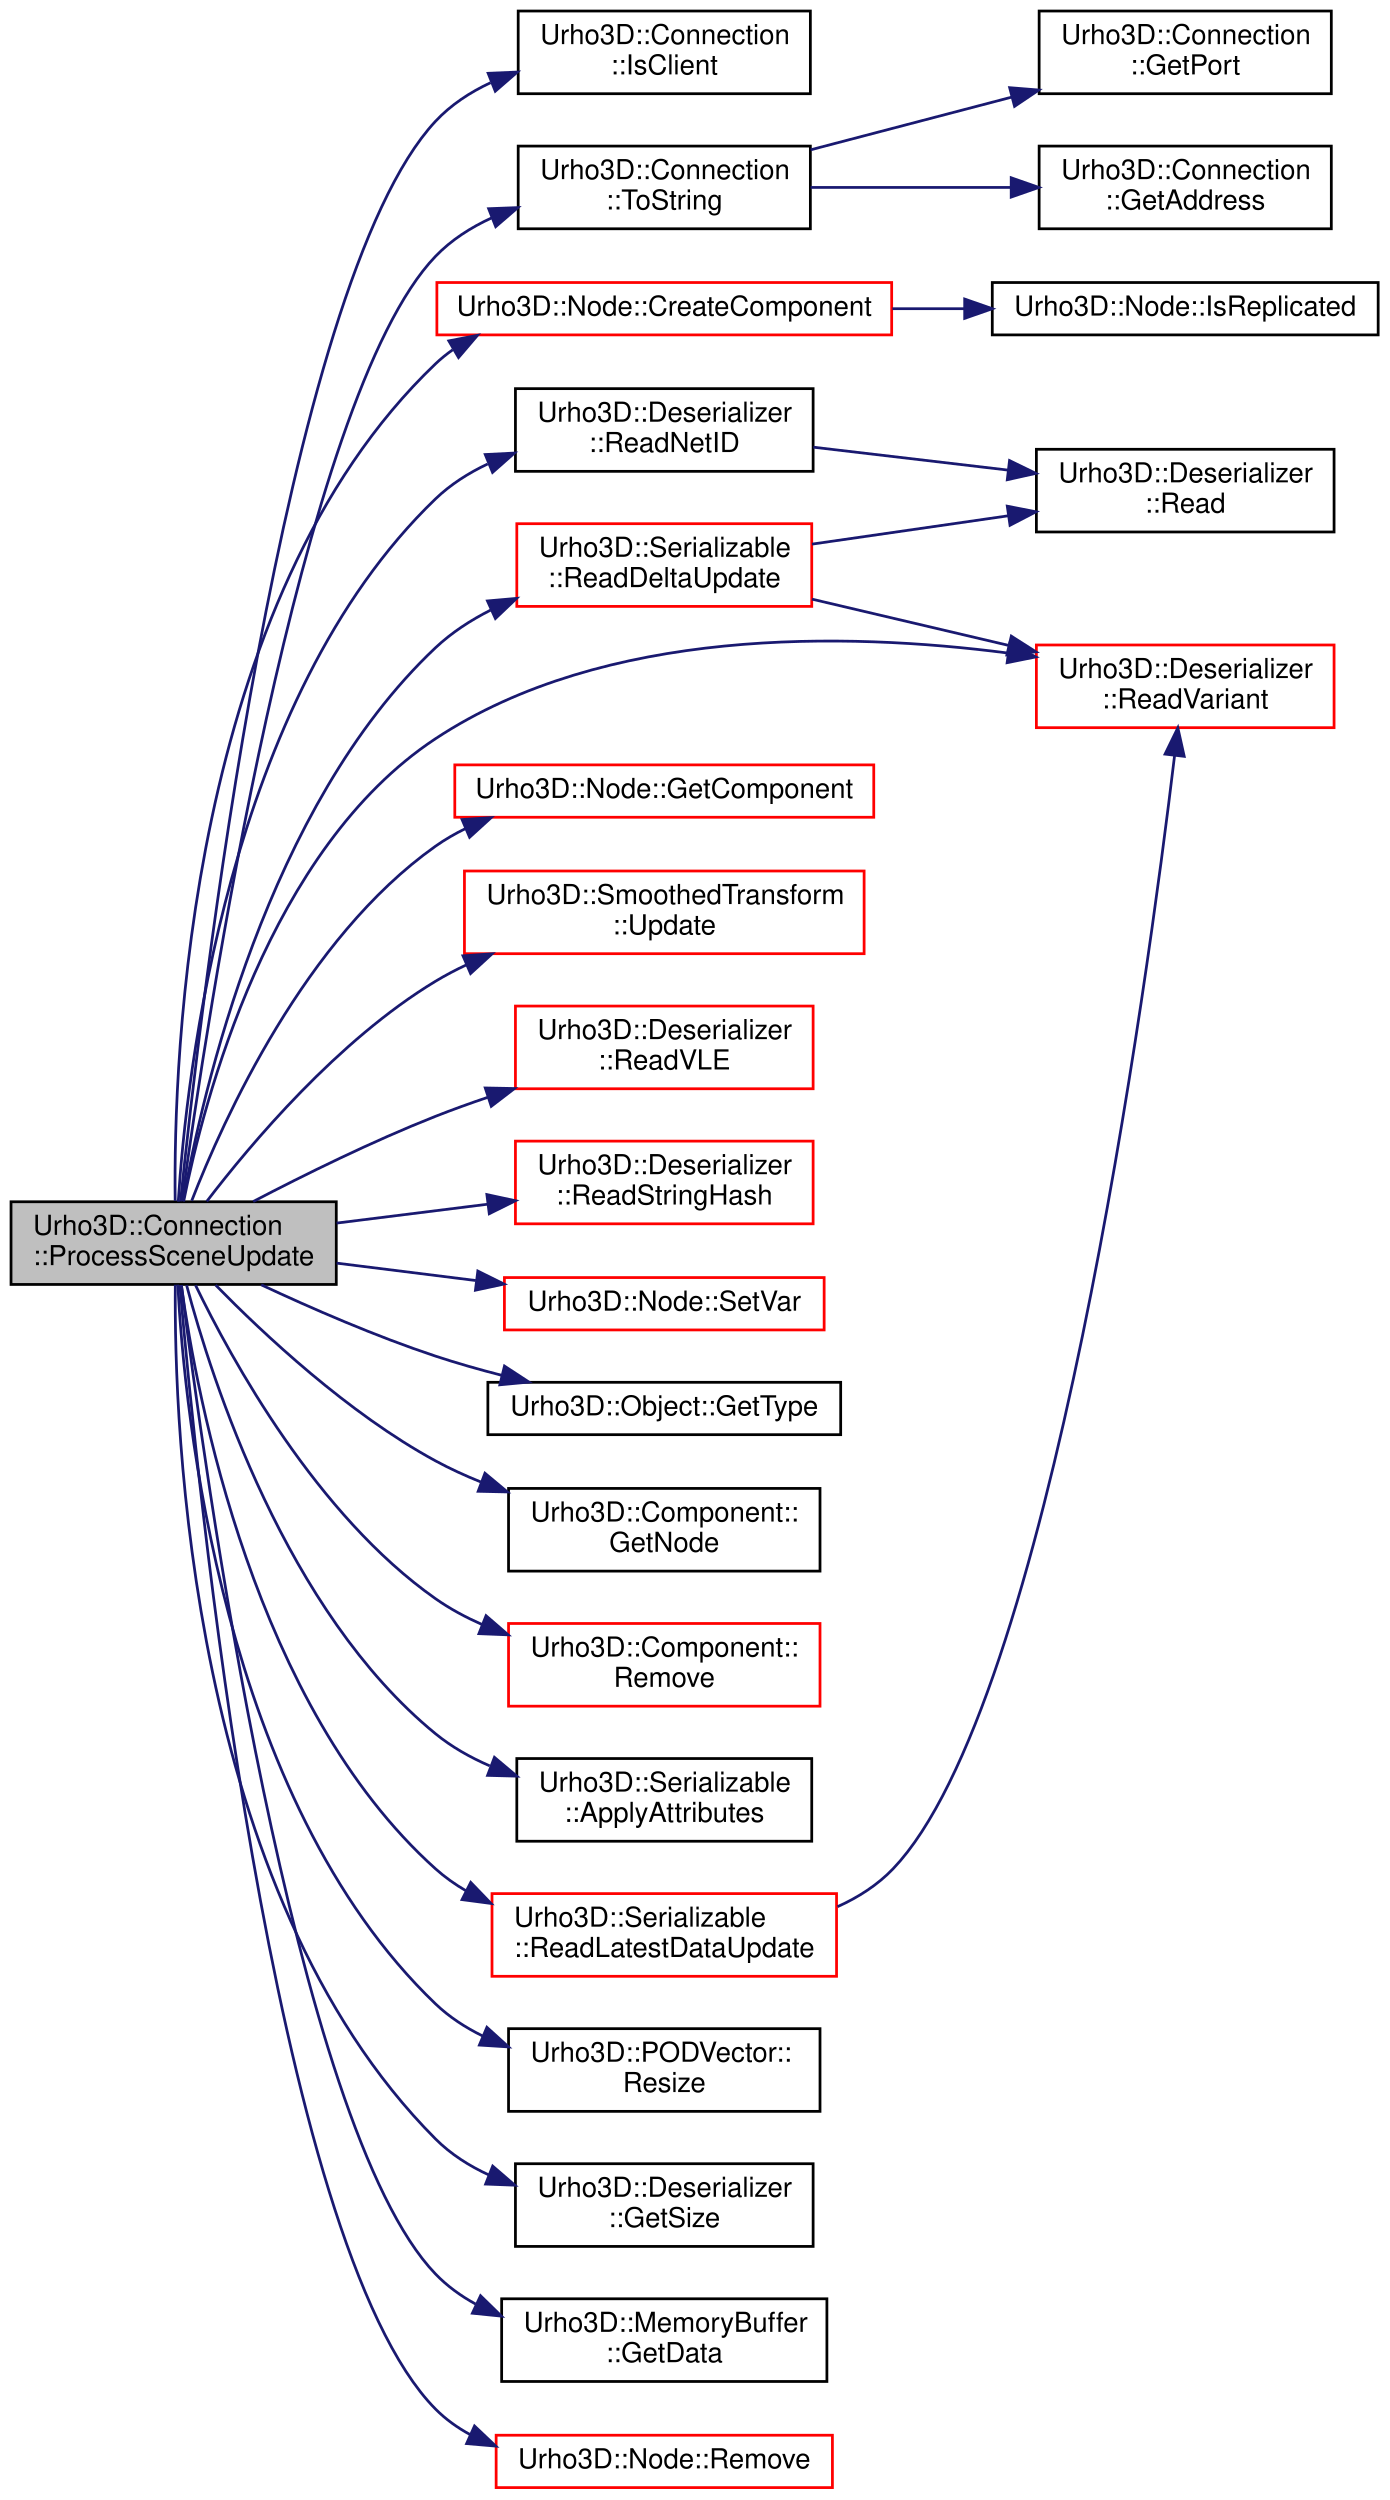
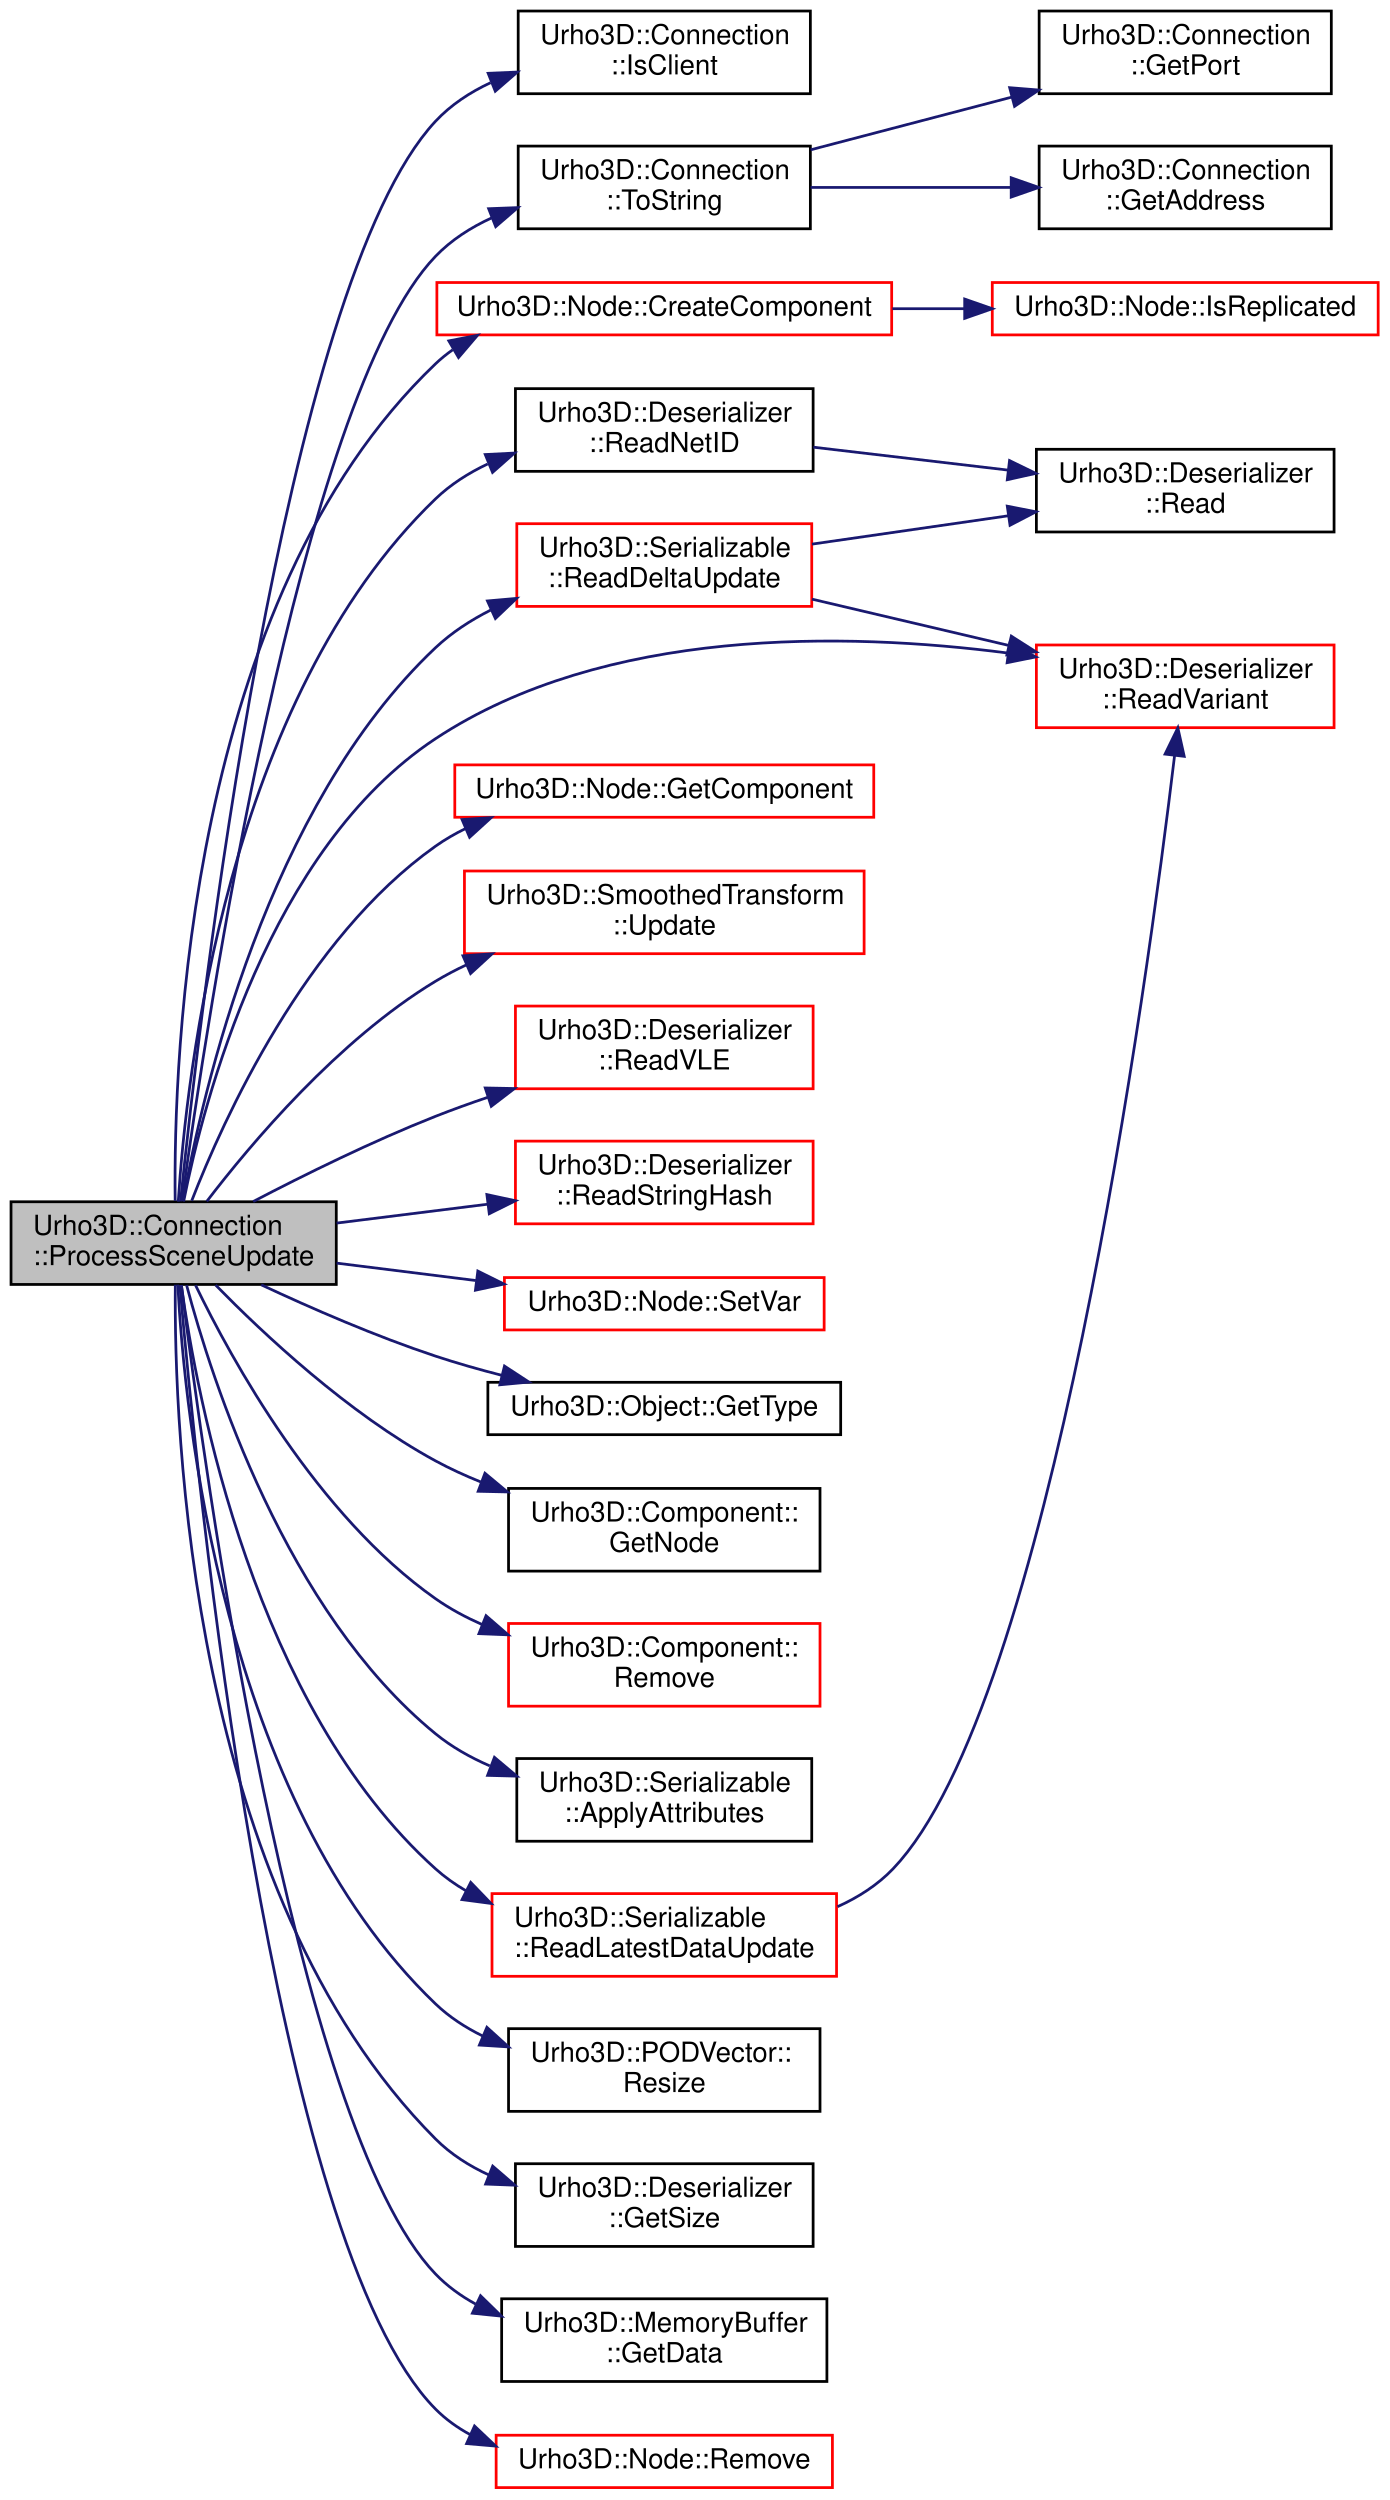
<svg xmlns="http://www.w3.org/2000/svg" xmlns:xlink="http://www.w3.org/1999/xlink" width="504pt" height="907pt" viewBox="0.00 0.00 504.00 907.00">
  <g id="graph0" class="graph" transform="scale(1 1) rotate(0) translate(4 903)">
    <g id="node1" class="node">
      <polygon fill="#bfbfbf" stroke="black" points="0,-437 0,-467 118,-467 118,-437 0,-437" />
      <text text-anchor="start" x="8" y="-455" font-family="Helvetica,sans-Serif" font-size="10.00">Urho3D::Connection</text>
      <text text-anchor="middle" x="59" y="-444" font-family="Helvetica,sans-Serif" font-size="10.00">::ProcessSceneUpdate</text>
    </g>
    <g id="node2" class="node">
      <g id="a_node2">
        <a xlink:href="class_urho3_d_1_1_connection.html#a82b57acbe1f3fc8e166b20472fce95b4" target="_top" xlink:title="Return whether is a client connection. ">
          <polygon fill="none" stroke="black" points="184,-869 184,-899 290,-899 290,-869 184,-869" />
          <text text-anchor="start" x="192" y="-887" font-family="Helvetica,sans-Serif" font-size="10.00">Urho3D::Connection</text>
          <text text-anchor="middle" x="237" y="-876" font-family="Helvetica,sans-Serif" font-size="10.00">::IsClient</text>
        </a>
      </g>
    </g>
    <g id="edge1" class="edge">
      <path fill="none" stroke="midnightblue" d="M61.487,-467.149C68.312,-533.737 98.705,-799.754 154,-859 159.569,-864.967 166.516,-869.525 173.994,-873.004" />
      <polygon fill="midnightblue" stroke="midnightblue" points="173.101,-876.415 183.687,-876.857 175.687,-869.91 173.101,-876.415" />
    </g>
    <g id="node3" class="node">
      <g id="a_node3">
        <a xlink:href="class_urho3_d_1_1_connection.html#a2ac2dd3c4384146af1c528e6aadd0c48" target="_top" xlink:title="Return an address:port string. ">
          <polygon fill="none" stroke="black" points="184,-820 184,-850 290,-850 290,-820 184,-820" />
          <text text-anchor="start" x="192" y="-838" font-family="Helvetica,sans-Serif" font-size="10.00">Urho3D::Connection</text>
          <text text-anchor="middle" x="237" y="-827" font-family="Helvetica,sans-Serif" font-size="10.00">::ToString</text>
        </a>
      </g>
    </g>
    <g id="edge2" class="edge">
      <path fill="none" stroke="midnightblue" d="M62.031,-467.375C70.488,-529.204 104.783,-758.817 154,-810 159.72,-815.949 166.81,-820.494 174.408,-823.963" />
      <polygon fill="midnightblue" stroke="midnightblue" points="173.282,-827.281 183.869,-827.685 175.844,-820.767 173.282,-827.281" />
    </g>
    <g id="node6" class="node">
      <g id="a_node6">
        <a xlink:href="class_urho3_d_1_1_deserializer.html#a508036fa8d83b204d775690a1dd8bc4a" target="_top" xlink:title="Read a 24-bit network object ID. ">
          <polygon fill="none" stroke="black" points="183,-732 183,-762 291,-762 291,-732 183,-732" />
          <text text-anchor="start" x="191" y="-750" font-family="Helvetica,sans-Serif" font-size="10.00">Urho3D::Deserializer</text>
          <text text-anchor="middle" x="237" y="-739" font-family="Helvetica,sans-Serif" font-size="10.00">::ReadNetID</text>
        </a>
      </g>
    </g>
    <g id="edge5" class="edge">
      <path fill="none" stroke="midnightblue" d="M60.674,-467.043C63.533,-512.412 78.333,-649.235 154,-722 159.458,-727.248 165.985,-731.398 172.94,-734.678" />
      <polygon fill="midnightblue" stroke="midnightblue" points="172.05,-738.095 182.631,-738.634 174.696,-731.615 172.05,-738.095" />
    </g>
    <g id="node8" class="node">
      <g id="a_node8">
        <a xlink:href="class_urho3_d_1_1_node.html#ab23d77af7fe3350c1dcfec8281849ed3" target="_top" xlink:title="Create a component to this node (with specified ID if provided). ">
          <polygon fill="none" stroke="red" points="154.5,-781.5 154.5,-800.5 319.5,-800.5 319.5,-781.5 154.5,-781.5" />
          <text text-anchor="middle" x="237" y="-788.5" font-family="Helvetica,sans-Serif" font-size="10.00">Urho3D::Node::CreateComponent</text>
        </a>
      </g>
    </g>
    <g id="edge7" class="edge">
      <path fill="none" stroke="midnightblue" d="M59.549,-467.334C58.925,-518.555 64.172,-685.326 154,-771 155.948,-772.858 158.04,-774.553 160.243,-776.098" />
      <polygon fill="midnightblue" stroke="midnightblue" points="158.832,-779.327 169.234,-781.343 162.36,-773.281 158.832,-779.327" />
    </g>
    <g id="node10" class="node">
      <g id="a_node10">
        <a xlink:href="class_urho3_d_1_1_serializable.html#aca892470b457612c0e96c57c134a616b" target="_top" xlink:title="Read and apply a network delta update. Return true if attributes were changed. ">
          <polygon fill="none" stroke="red" points="183.5,-683 183.5,-713 290.5,-713 290.5,-683 183.5,-683" />
          <text text-anchor="start" x="191.5" y="-701" font-family="Helvetica,sans-Serif" font-size="10.00">Urho3D::Serializable</text>
          <text text-anchor="middle" x="237" y="-690" font-family="Helvetica,sans-Serif" font-size="10.00">::ReadDeltaUpdate</text>
        </a>
      </g>
    </g>
    <g id="edge9" class="edge">
      <path fill="none" stroke="midnightblue" d="M62.389,-467.173C69.292,-506.078 92.824,-610.374 154,-668 159.819,-673.481 166.72,-677.977 174.011,-681.661" />
      <polygon fill="midnightblue" stroke="midnightblue" points="172.847,-684.977 183.401,-685.907 175.731,-678.598 172.847,-684.977" />
    </g>
    <g id="node11" class="node">
      <g id="a_node11">
        <a xlink:href="class_urho3_d_1_1_deserializer.html#a4f7070a0dd21b4627e5603e1557efb0a" target="_top" xlink:title="Read a variant. ">
          <polygon fill="none" stroke="red" points="372,-639 372,-669 480,-669 480,-639 372,-639" />
          <text text-anchor="start" x="380" y="-657" font-family="Helvetica,sans-Serif" font-size="10.00">Urho3D::Deserializer</text>
          <text text-anchor="middle" x="426" y="-646" font-family="Helvetica,sans-Serif" font-size="10.00">::ReadVariant</text>
        </a>
      </g>
    </g>
    <g id="edge17" class="edge">
      <path fill="none" stroke="midnightblue" d="M62.636,-467.15C69.832,-503.398 93.477,-595.075 154,-635 215.466,-675.547 302.755,-673.704 361.508,-666.095" />
      <polygon fill="midnightblue" stroke="midnightblue" points="362.347,-669.512 371.771,-664.67 361.385,-662.579 362.347,-669.512" />
    </g>
    <g id="node12" class="node">
      <g id="a_node12">
        <a xlink:href="class_urho3_d_1_1_node.html#a96978345db2ceb1a473bb43f0024dbe7" target="_top" xlink:title="Return component by type. If there are several, returns the first. ">
          <polygon fill="none" stroke="red" points="161,-606.5 161,-625.5 313,-625.5 313,-606.5 161,-606.5" />
          <text text-anchor="middle" x="237" y="-613.5" font-family="Helvetica,sans-Serif" font-size="10.00">Urho3D::Node::GetComponent</text>
        </a>
      </g>
    </g>
    <g id="edge12" class="edge">
      <path fill="none" stroke="midnightblue" d="M65.551,-467.36C77.117,-497.098 106.722,-562.543 154,-596 157.431,-598.428 161.123,-600.563 164.975,-602.441" />
      <polygon fill="midnightblue" stroke="midnightblue" points="163.63,-605.672 174.202,-606.37 166.373,-599.232 163.63,-605.672" />
    </g>
    <g id="node13" class="node">
      <g id="a_node13">
        <a xlink:href="class_urho3_d_1_1_smoothed_transform.html#a35445b17dfcabb0deba9f1f697653296" target="_top" xlink:title="Update smoothing. ">
          <polygon fill="none" stroke="red" points="164.5,-557 164.5,-587 309.5,-587 309.5,-557 164.5,-557" />
          <text text-anchor="start" x="172.5" y="-575" font-family="Helvetica,sans-Serif" font-size="10.00">Urho3D::SmoothedTransform</text>
          <text text-anchor="middle" x="237" y="-564" font-family="Helvetica,sans-Serif" font-size="10.00">::Update</text>
        </a>
      </g>
    </g>
    <g id="edge13" class="edge">
      <path fill="none" stroke="midnightblue" d="M71.016,-467.137C87.012,-488.061 118.647,-525.649 154,-547 157.583,-549.164 161.369,-551.154 165.269,-552.983" />
      <polygon fill="midnightblue" stroke="midnightblue" points="163.967,-556.233 174.536,-556.962 166.728,-549.8 163.967,-556.233" />
    </g>
    <g id="node14" class="node">
      <g id="a_node14">
        <a xlink:href="class_urho3_d_1_1_deserializer.html#a1798cf3925097557803752554b7b519f" target="_top" xlink:title="Read a variable-length encoded unsigned integer, which can use 29 bits maximum. ">
          <polygon fill="none" stroke="red" points="183,-508 183,-538 291,-538 291,-508 183,-508" />
          <text text-anchor="start" x="191" y="-526" font-family="Helvetica,sans-Serif" font-size="10.00">Urho3D::Deserializer</text>
          <text text-anchor="middle" x="237" y="-515" font-family="Helvetica,sans-Serif" font-size="10.00">::ReadVLE</text>
        </a>
      </g>
    </g>
    <g id="edge14" class="edge">
      <path fill="none" stroke="midnightblue" d="M87.855,-467.086C106.289,-476.704 131.181,-489.004 154,-498 160.14,-500.42 166.613,-502.752 173.12,-504.954" />
      <polygon fill="midnightblue" stroke="midnightblue" points="172.049,-508.286 182.642,-508.081 174.233,-501.636 172.049,-508.286" />
    </g>
    <g id="node15" class="node">
      <g id="a_node15">
        <a xlink:href="class_urho3_d_1_1_deserializer.html#a98b32d12ab5e2226b897521c4ddcfa45" target="_top" xlink:title="Read a 32-bit StringHash. ">
          <polygon fill="none" stroke="red" points="183,-459 183,-489 291,-489 291,-459 183,-459" />
          <text text-anchor="start" x="191" y="-477" font-family="Helvetica,sans-Serif" font-size="10.00">Urho3D::Deserializer</text>
          <text text-anchor="middle" x="237" y="-466" font-family="Helvetica,sans-Serif" font-size="10.00">::ReadStringHash</text>
        </a>
      </g>
    </g>
    <g id="edge15" class="edge">
      <path fill="none" stroke="midnightblue" d="M118.117,-459.265C135.61,-461.451 154.891,-463.861 172.703,-466.088" />
      <polygon fill="midnightblue" stroke="midnightblue" points="172.639,-469.607 182.996,-467.374 173.507,-462.661 172.639,-469.607" />
    </g>
    <g id="node16" class="node">
      <g id="a_node16">
        <a xlink:href="class_urho3_d_1_1_node.html#a70dad27412862b789eaadab43cb1fd0b" target="_top" xlink:title="Set a user variable. ">
          <polygon fill="none" stroke="red" points="179,-420.5 179,-439.5 295,-439.5 295,-420.5 179,-420.5" />
          <text text-anchor="middle" x="237" y="-427.5" font-family="Helvetica,sans-Serif" font-size="10.00">Urho3D::Node::SetVar</text>
        </a>
      </g>
    </g>
    <g id="edge16" class="edge">
      <path fill="none" stroke="midnightblue" d="M118.117,-444.735C134.286,-442.714 151.982,-440.502 168.634,-438.421" />
      <polygon fill="midnightblue" stroke="midnightblue" points="169.355,-441.858 178.844,-437.145 168.487,-434.912 169.355,-441.858" />
    </g>
    <g id="node17" class="node">
      <g id="a_node17">
        <a xlink:href="class_urho3_d_1_1_object.html#a4c7af660afc8467a99d1f17c8d099b3b" target="_top" xlink:title="Return type hash. ">
          <polygon fill="none" stroke="black" points="173,-382.5 173,-401.5 301,-401.5 301,-382.5 173,-382.5" />
          <text text-anchor="middle" x="237" y="-389.5" font-family="Helvetica,sans-Serif" font-size="10.00">Urho3D::Object::GetType</text>
        </a>
      </g>
    </g>
    <g id="edge18" class="edge">
      <path fill="none" stroke="midnightblue" d="M90.773,-436.868C108.864,-428.408 132.364,-418.158 154,-411 161.693,-408.455 169.901,-406.121 178.04,-404.026" />
      <polygon fill="midnightblue" stroke="midnightblue" points="179.025,-407.388 187.894,-401.591 177.346,-400.592 179.025,-407.388" />
    </g>
    <g id="node18" class="node">
      <g id="a_node18">
        <a xlink:href="class_urho3_d_1_1_component.html#aaf7a7d9aea4ae4bcc527a5f0c33f3f1a" target="_top" xlink:title="Return scene node. ">
          <polygon fill="none" stroke="black" points="180.5,-333 180.5,-363 293.5,-363 293.5,-333 180.5,-333" />
          <text text-anchor="start" x="188.5" y="-351" font-family="Helvetica,sans-Serif" font-size="10.00">Urho3D::Component::</text>
          <text text-anchor="middle" x="237" y="-340" font-family="Helvetica,sans-Serif" font-size="10.00">GetNode</text>
        </a>
      </g>
    </g>
    <g id="edge19" class="edge">
      <path fill="none" stroke="midnightblue" d="M74.22,-436.786C91.515,-419.113 122.339,-390.19 154,-373 159.195,-370.179 164.752,-367.632 170.433,-365.341" />
      <polygon fill="midnightblue" stroke="midnightblue" points="171.937,-368.515 180.07,-361.726 169.478,-361.962 171.937,-368.515" />
    </g>
    <g id="node19" class="node">
      <g id="a_node19">
        <a xlink:href="class_urho3_d_1_1_component.html#a9cb217364df06d4886bfba9d3aec3bed" target="_top" xlink:title="Remove from the scene node. If no other shared pointer references exist, causes immediate deletion...">
          <polygon fill="none" stroke="red" points="180.5,-284 180.5,-314 293.5,-314 293.5,-284 180.5,-284" />
          <text text-anchor="start" x="188.5" y="-302" font-family="Helvetica,sans-Serif" font-size="10.00">Urho3D::Component::</text>
          <text text-anchor="middle" x="237" y="-291" font-family="Helvetica,sans-Serif" font-size="10.00">Remove</text>
        </a>
      </g>
    </g>
    <g id="edge20" class="edge">
      <path fill="none" stroke="midnightblue" d="M66.934,-436.738C80.014,-409.675 110.933,-353.287 154,-323 159.176,-319.36 164.903,-316.267 170.855,-313.639" />
      <polygon fill="midnightblue" stroke="midnightblue" points="172.336,-316.817 180.345,-309.882 169.759,-310.309 172.336,-316.817" />
    </g>
    <g id="node20" class="node">
      <g id="a_node20">
        <a xlink:href="class_urho3_d_1_1_serializable.html#a58f03d097b05420b50a9017f44a24593" target="_top" xlink:title="Apply attribute changes that can not be applied immediately. Called after scene load or a network upd...">
          <polygon fill="none" stroke="black" points="183.5,-235 183.5,-265 290.5,-265 290.5,-235 183.5,-235" />
          <text text-anchor="start" x="191.5" y="-253" font-family="Helvetica,sans-Serif" font-size="10.00">Urho3D::Serializable</text>
          <text text-anchor="middle" x="237" y="-242" font-family="Helvetica,sans-Serif" font-size="10.00">::ApplyAttributes</text>
        </a>
      </g>
    </g>
    <g id="edge21" class="edge">
      <path fill="none" stroke="midnightblue" d="M63.686,-436.779C72.808,-402.404 99.73,-318.322 154,-274 159.845,-269.227 166.605,-265.403 173.686,-262.339" />
      <polygon fill="midnightblue" stroke="midnightblue" points="175.381,-265.439 183.485,-258.615 172.894,-258.896 175.381,-265.439" />
    </g>
    <g id="node21" class="node">
      <g id="a_node21">
        <a xlink:href="class_urho3_d_1_1_serializable.html#ae6c88e100f5da55f2567098a96f8a759" target="_top" xlink:title="Read and apply a network latest data update. Return true if attributes were changed. ">
          <polygon fill="none" stroke="red" points="174.5,-186 174.5,-216 299.5,-216 299.5,-186 174.5,-186" />
          <text text-anchor="start" x="182.5" y="-204" font-family="Helvetica,sans-Serif" font-size="10.00">Urho3D::Serializable</text>
          <text text-anchor="middle" x="237" y="-193" font-family="Helvetica,sans-Serif" font-size="10.00">::ReadLatestDataUpdate</text>
        </a>
      </g>
    </g>
    <g id="edge22" class="edge">
      <path fill="none" stroke="midnightblue" d="M61.791,-436.717C67.386,-395.996 88.29,-283.978 154,-225 157.382,-221.964 161.13,-219.311 165.106,-216.993" />
      <polygon fill="midnightblue" stroke="midnightblue" points="166.78,-220.069 174.125,-212.434 163.622,-213.822 166.78,-220.069" />
    </g>
    <g id="node22" class="node">
      <g id="a_node22">
        <a xlink:href="class_urho3_d_1_1_p_o_d_vector.html#a90931bab46c47be9f1989f4ec86bd487" target="_top" xlink:title="Resize the vector. ">
          <polygon fill="none" stroke="black" points="180.5,-137 180.5,-167 293.5,-167 293.5,-137 180.5,-137" />
          <text text-anchor="start" x="188.5" y="-155" font-family="Helvetica,sans-Serif" font-size="10.00">Urho3D::PODVector::</text>
          <text text-anchor="middle" x="237" y="-144" font-family="Helvetica,sans-Serif" font-size="10.00">Resize</text>
        </a>
      </g>
    </g>
    <g id="edge24" class="edge">
      <path fill="none" stroke="midnightblue" d="M60.506,-436.92C62.89,-390.789 76.485,-250.213 154,-176 158.967,-171.244 164.824,-167.424 171.087,-164.357" />
      <polygon fill="midnightblue" stroke="midnightblue" points="172.647,-167.497 180.494,-160.379 169.921,-161.049 172.647,-167.497" />
    </g>
    <g id="node23" class="node">
      <g id="a_node23">
        <a xlink:href="class_urho3_d_1_1_deserializer.html#ae086a6bf43e795a73ca26e03c4f8db6d" target="_top" xlink:title="Return size. ">
          <polygon fill="none" stroke="black" points="183,-88 183,-118 291,-118 291,-88 183,-88" />
          <text text-anchor="start" x="191" y="-106" font-family="Helvetica,sans-Serif" font-size="10.00">Urho3D::Deserializer</text>
          <text text-anchor="middle" x="237" y="-95" font-family="Helvetica,sans-Serif" font-size="10.00">::GetSize</text>
        </a>
      </g>
    </g>
    <g id="edge25" class="edge">
      <path fill="none" stroke="midnightblue" d="M59.604,-436.902C59.115,-385.667 64.639,-216.646 154,-127 159.522,-121.46 166.249,-117.184 173.45,-113.886" />
      <polygon fill="midnightblue" stroke="midnightblue" points="174.75,-117.136 182.769,-110.211 172.182,-110.624 174.75,-117.136" />
    </g>
    <g id="node24" class="node">
      <g id="a_node24">
        <a xlink:href="class_urho3_d_1_1_memory_buffer.html#a233a8bdc6d2bfc5e3d396c7b2cba618d" target="_top" xlink:title="Return memory area. ">
          <polygon fill="none" stroke="black" points="178,-39 178,-69 296,-69 296,-39 178,-39" />
          <text text-anchor="start" x="186" y="-57" font-family="Helvetica,sans-Serif" font-size="10.00">Urho3D::MemoryBuffer</text>
          <text text-anchor="middle" x="237" y="-46" font-family="Helvetica,sans-Serif" font-size="10.00">::GetData</text>
        </a>
      </g>
    </g>
    <g id="edge26" class="edge">
      <path fill="none" stroke="midnightblue" d="M61.807,-436.795C69.624,-373.477 102.473,-131.55 154,-78 158.217,-73.618 163.186,-70.023 168.559,-67.077" />
      <polygon fill="midnightblue" stroke="midnightblue" points="170.34,-70.108 177.92,-62.706 167.379,-63.766 170.34,-70.108" />
    </g>
    <g id="node25" class="node">
      <g id="a_node25">
        <a xlink:href="class_urho3_d_1_1_node.html#a926c3fc7ece12b5c4d0f9d05e54d8b56" target="_top" xlink:title="Remove from the parent node. If no other shared pointer references exist, causes immediate deletion...">
          <polygon fill="none" stroke="red" points="176,-0.5 176,-19.5 298,-19.5 298,-0.5 176,-0.5" />
          <text text-anchor="middle" x="237" y="-7.5" font-family="Helvetica,sans-Serif" font-size="10.00">Urho3D::Node::Remove</text>
        </a>
      </g>
    </g>
    <g id="edge27" class="edge">
      <path fill="none" stroke="midnightblue" d="M61.259,-436.63C67.204,-367.821 94.691,-88.846 154,-29 157.698,-25.268 161.975,-22.21 166.595,-19.709" />
      <polygon fill="midnightblue" stroke="midnightblue" points="168.152,-22.847 175.841,-15.558 165.284,-16.461 168.152,-22.847" />
    </g>
    <g id="node4" class="node">
      <g id="a_node4">
        <a xlink:href="class_urho3_d_1_1_connection.html#ab9fd17698daaa7a4ff953ba2920fd658" target="_top" xlink:title="Return remote address. ">
          <polygon fill="none" stroke="black" points="373,-820 373,-850 479,-850 479,-820 373,-820" />
          <text text-anchor="start" x="381" y="-838" font-family="Helvetica,sans-Serif" font-size="10.00">Urho3D::Connection</text>
          <text text-anchor="middle" x="426" y="-827" font-family="Helvetica,sans-Serif" font-size="10.00">::GetAddress</text>
        </a>
      </g>
    </g>
    <g id="edge3" class="edge">
      <path fill="none" stroke="midnightblue" d="M290.09,-835C312.589,-835 339.097,-835 362.634,-835" />
      <polygon fill="midnightblue" stroke="midnightblue" points="362.865,-838.5 372.865,-835 362.865,-831.5 362.865,-838.5" />
    </g>
    <g id="node5" class="node">
      <g id="a_node5">
        <a xlink:href="class_urho3_d_1_1_connection.html#a3d8cd868cdc1d86a6682c2d8d20cfd0d" target="_top" xlink:title="Return remote port. ">
          <polygon fill="none" stroke="black" points="373,-869 373,-899 479,-899 479,-869 373,-869" />
          <text text-anchor="start" x="381" y="-887" font-family="Helvetica,sans-Serif" font-size="10.00">Urho3D::Connection</text>
          <text text-anchor="middle" x="426" y="-876" font-family="Helvetica,sans-Serif" font-size="10.00">::GetPort</text>
        </a>
      </g>
    </g>
    <g id="edge4" class="edge">
      <path fill="none" stroke="midnightblue" d="M290.09,-848.649C312.69,-854.571 339.335,-861.553 362.951,-867.741" />
      <polygon fill="midnightblue" stroke="midnightblue" points="362.305,-871.19 372.865,-870.339 364.079,-864.419 362.305,-871.19" />
    </g>
    <g id="node7" class="node">
      <g id="a_node7">
        <a xlink:href="class_urho3_d_1_1_deserializer.html#ae82036f72896194adc1cd02f3b03509b" target="_top" xlink:title="Read bytes from the stream. Return number of bytes actually read. ">
          <polygon fill="none" stroke="black" points="372,-710 372,-740 480,-740 480,-710 372,-710" />
          <text text-anchor="start" x="380" y="-728" font-family="Helvetica,sans-Serif" font-size="10.00">Urho3D::Deserializer</text>
          <text text-anchor="middle" x="426" y="-717" font-family="Helvetica,sans-Serif" font-size="10.00">::Read</text>
        </a>
      </g>
    </g>
    <g id="edge6" class="edge">
      <path fill="none" stroke="midnightblue" d="M291.086,-740.755C313.097,-738.165 338.806,-735.14 361.782,-732.437" />
      <polygon fill="midnightblue" stroke="midnightblue" points="362.258,-735.906 371.781,-731.261 361.44,-728.954 362.258,-735.906" />
    </g>
    <g id="node9" class="node">
      <g id="a_node9">
        <a xlink:href="class_urho3_d_1_1_node.html#a330d6f7a671bb6f66bc3fea33a319e47" target="_top" xlink:title="Return whether the node is replicated or local to a scene. ">
-           <polygon fill="none" stroke="black" points="356,-781.5 356,-800.5 496,-800.5 496,-781.5 356,-781.5" />
+           <polygon fill="none" stroke="red" points="356,-781.5 356,-800.5 496,-800.5 496,-781.5 356,-781.5" />
          <text text-anchor="middle" x="426" y="-788.5" font-family="Helvetica,sans-Serif" font-size="10.00">Urho3D::Node::IsReplicated</text>
        </a>
      </g>
    </g>
    <g id="edge8" class="edge">
      <path fill="none" stroke="midnightblue" d="M319.749,-791C328.437,-791 337.263,-791 345.92,-791" />
      <polygon fill="midnightblue" stroke="midnightblue" points="345.987,-794.5 355.987,-791 345.987,-787.5 345.987,-794.5" />
    </g>
    <g id="edge10" class="edge">
      <path fill="none" stroke="midnightblue" d="M290.588,-705.593C312.702,-708.786 338.619,-712.528 361.763,-715.87" />
      <polygon fill="midnightblue" stroke="midnightblue" points="361.437,-719.359 371.834,-717.324 362.437,-712.43 361.437,-719.359" />
    </g>
    <g id="edge11" class="edge">
      <path fill="none" stroke="midnightblue" d="M290.588,-685.626C312.801,-680.4 338.851,-674.27 362.074,-668.806" />
      <polygon fill="midnightblue" stroke="midnightblue" points="362.902,-672.207 371.834,-666.51 361.299,-665.393 362.902,-672.207" />
    </g>
    <g id="edge23" class="edge">
      <path fill="none" stroke="midnightblue" d="M299.844,-211.248C307.361,-214.633 314.362,-219.104 320,-225 376.93,-284.533 412.26,-546.315 422.146,-628.929" />
      <polygon fill="midnightblue" stroke="midnightblue" points="418.68,-629.415 423.324,-638.938 425.632,-628.598 418.68,-629.415" />
    </g>
  </g>
</svg>
